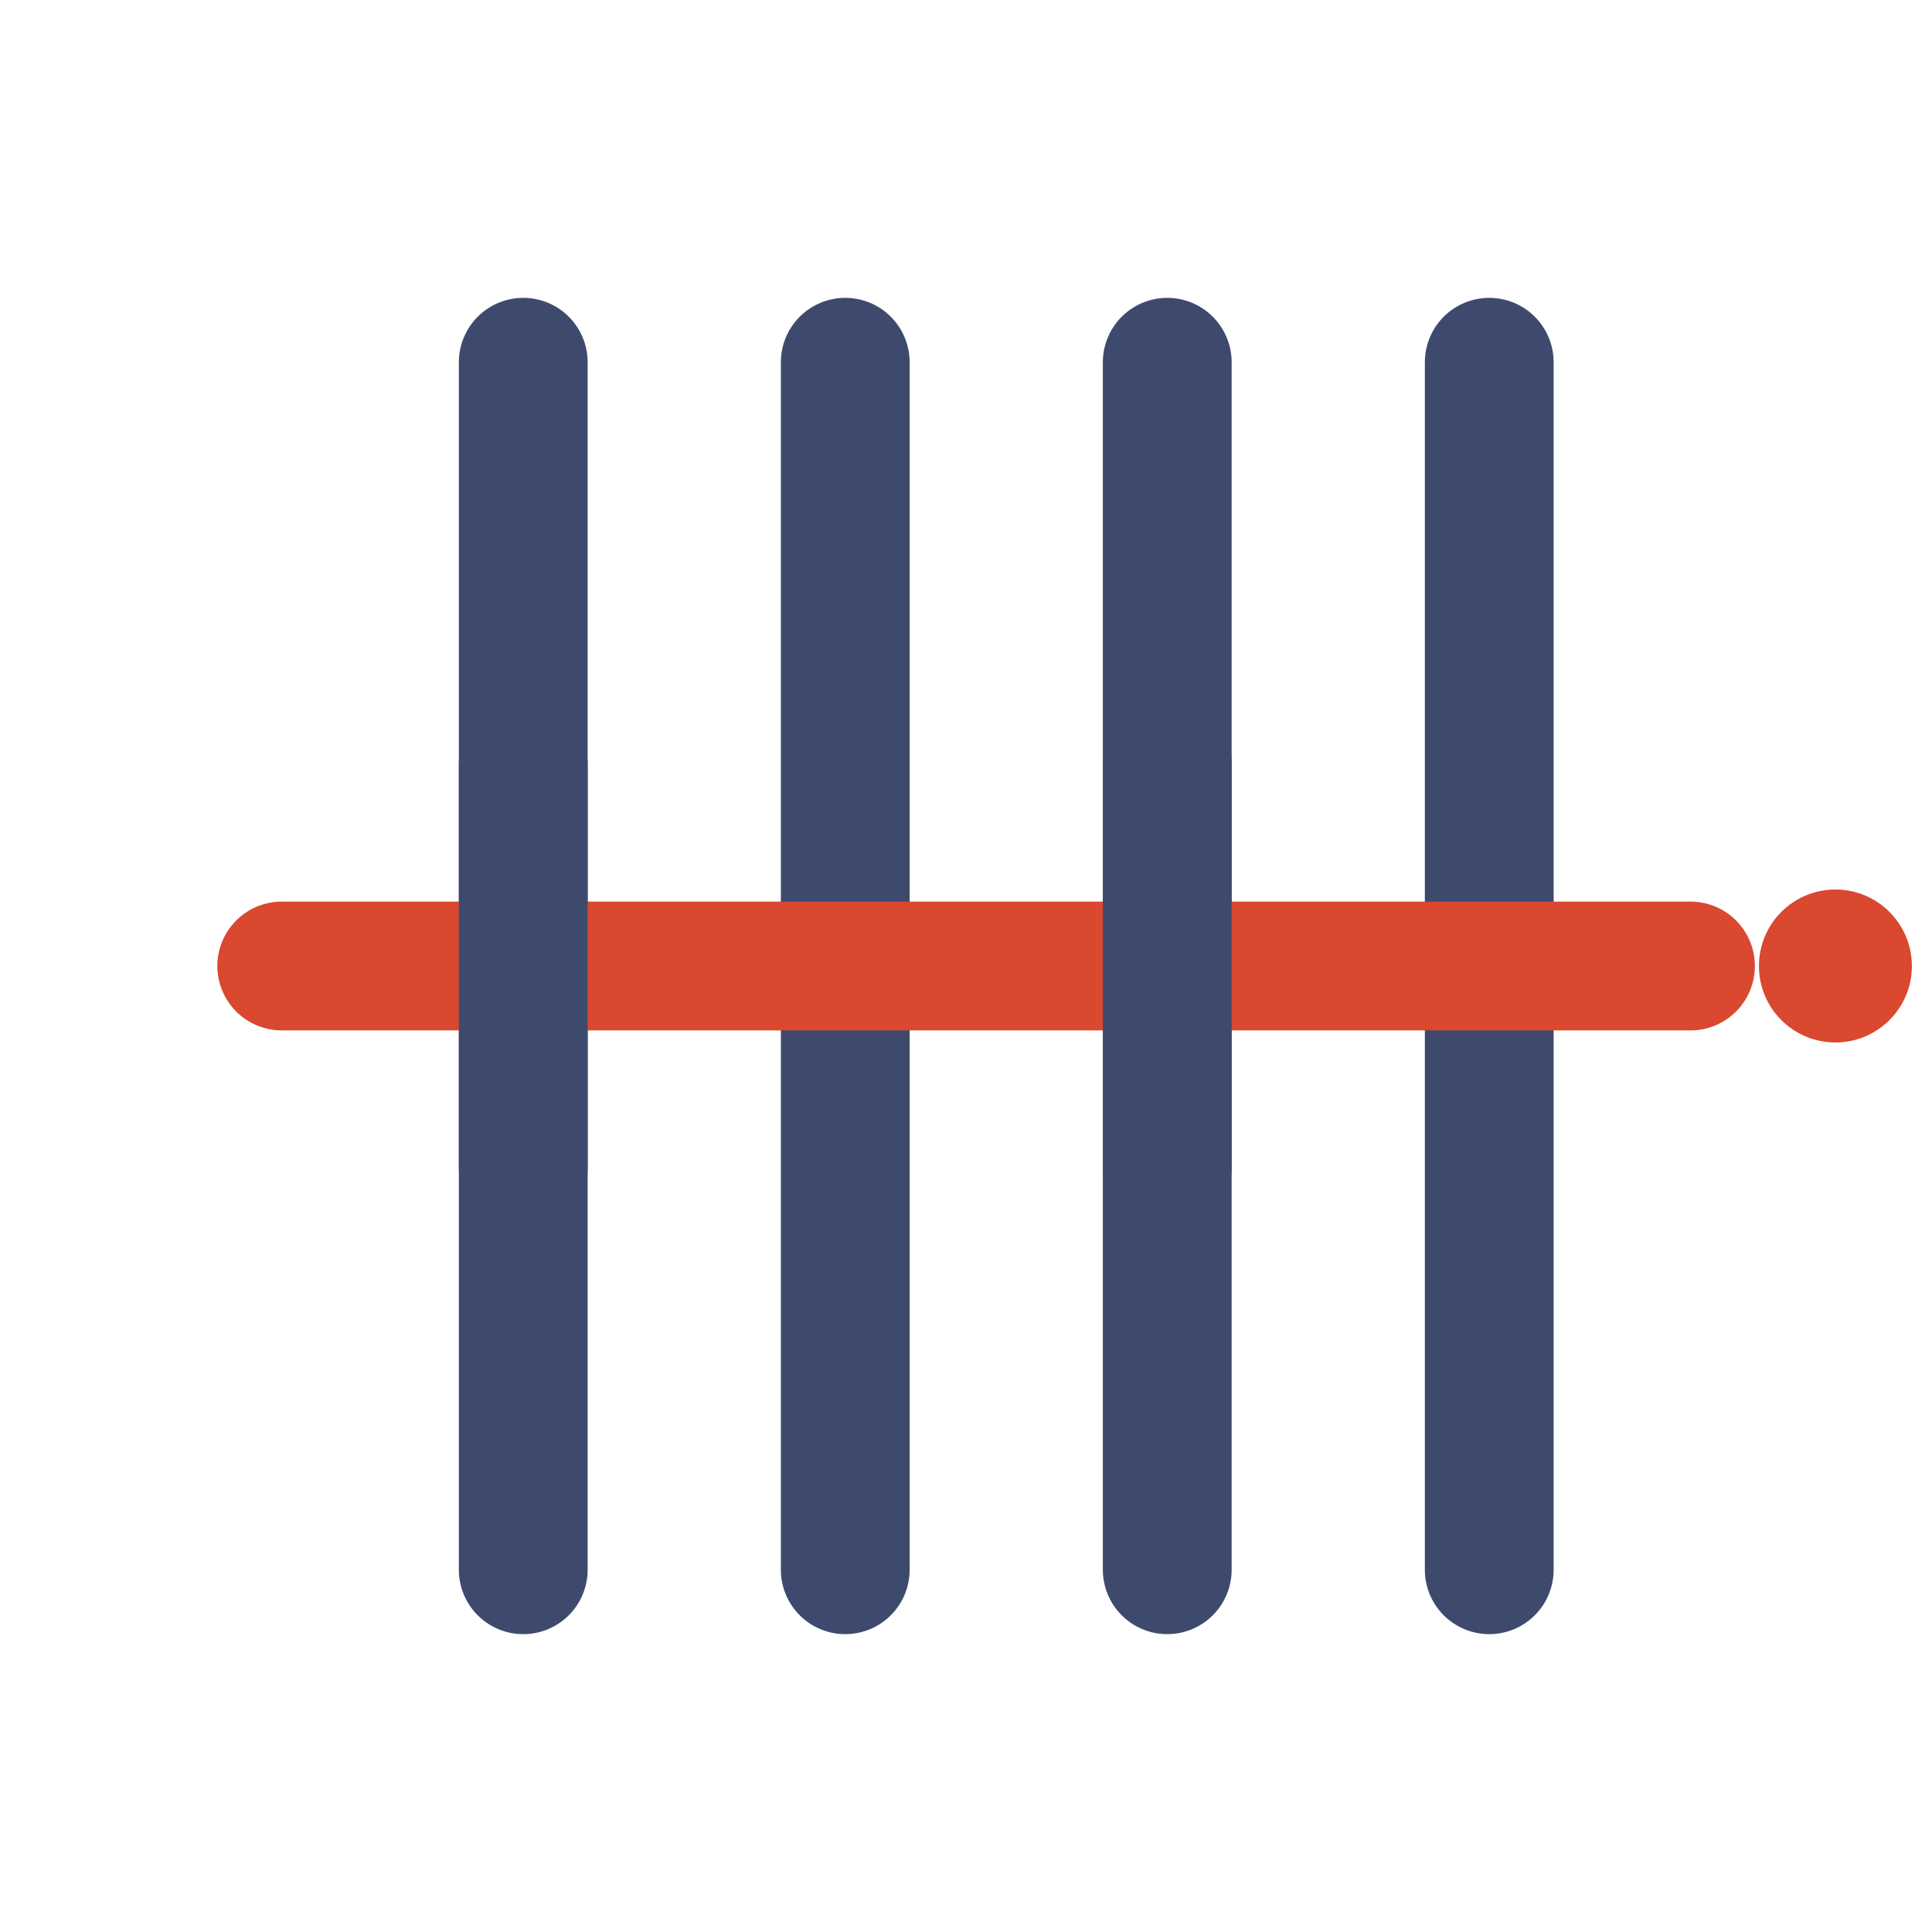
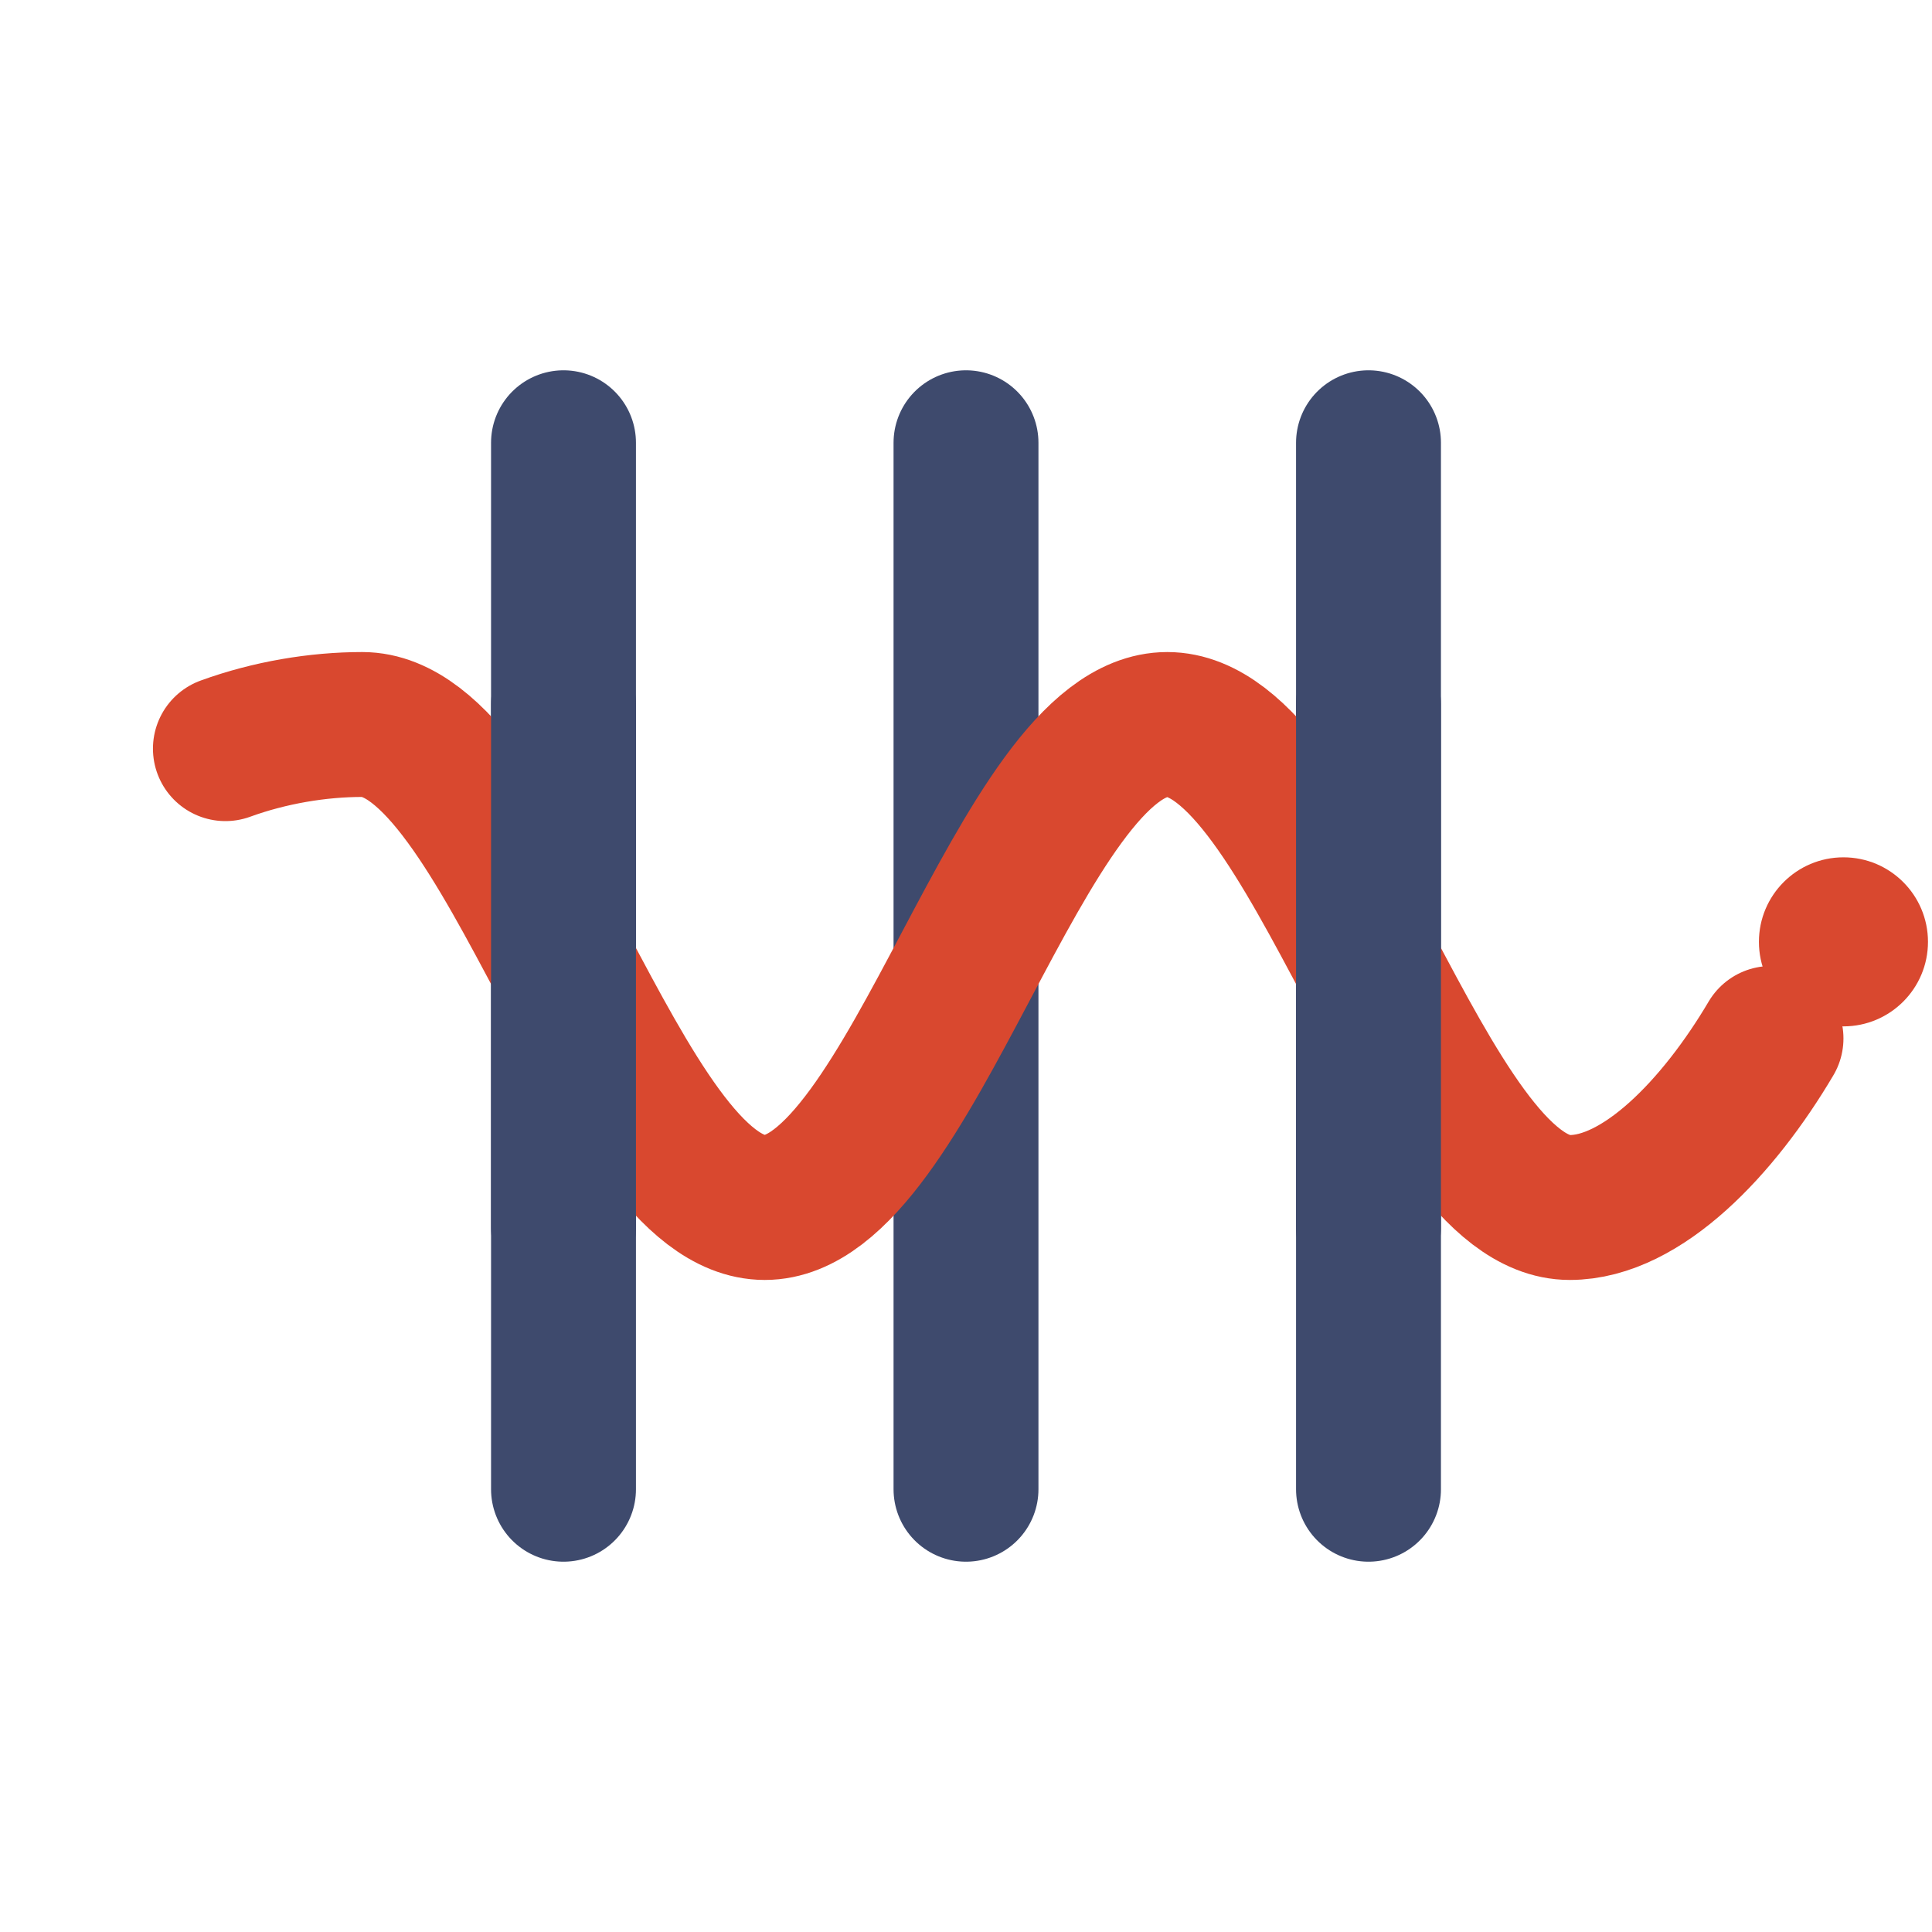
<svg xmlns="http://www.w3.org/2000/svg" viewBox="0 0 48 48">
  <style>
    .w{stroke:#3E4A6D}.f{stroke:#D9482F}.fd{fill:#D9482F}
    @media (prefers-color-scheme:dark){.w{stroke:#93A3CF}.f{stroke:#FF6B4D}.fd{fill:#FF6B4D}}
  </style>
-   <g stroke-width="3.2" stroke-linecap="round" fill="none">
-     <line class="w" x1="13" y1="9" x2="13" y2="39" />
-     <line class="w" x1="21" y1="9" x2="21" y2="39" />
-     <line class="w" x1="29" y1="9" x2="29" y2="39" />
-     <line class="w" x1="37" y1="9" x2="37" y2="39" />
-     <line class="f" x1="7" y1="24" x2="42" y2="24" />
-     <line class="w" x1="13" y1="19" x2="13" y2="29" />
-     <line class="w" x1="29" y1="19" x2="29" y2="29" />
+   <g stroke-width="3.6" stroke-linecap="round" fill="none">
+     <line class="w" x1="14" y1="11" x2="14" y2="37" />
+     <line class="w" x1="24" y1="11" x2="24" y2="37" />
+     <line class="w" x1="34" y1="11" x2="34" y2="37" />
+     <path class="f" d="M5.6 18.6 C6.7 18.2 7.9 18 9 18 C12.64 18 15.36 30 19 30 C22.64 30 25.36 18 29 18 C32.64 18 35.36 30 39 30 C40.8 30 42.7 28 44 25.8" />
+     <line class="w" x1="14" y1="17.5" x2="14" y2="30.5" />
+     <line class="w" x1="34" y1="17.5" x2="34" y2="30.5" />
  </g>
-   <circle class="fd" cx="45.6" cy="24" r="1.9" />
+   <circle class="fd" cx="45.8" cy="23.4" r="2.1" />
</svg>
